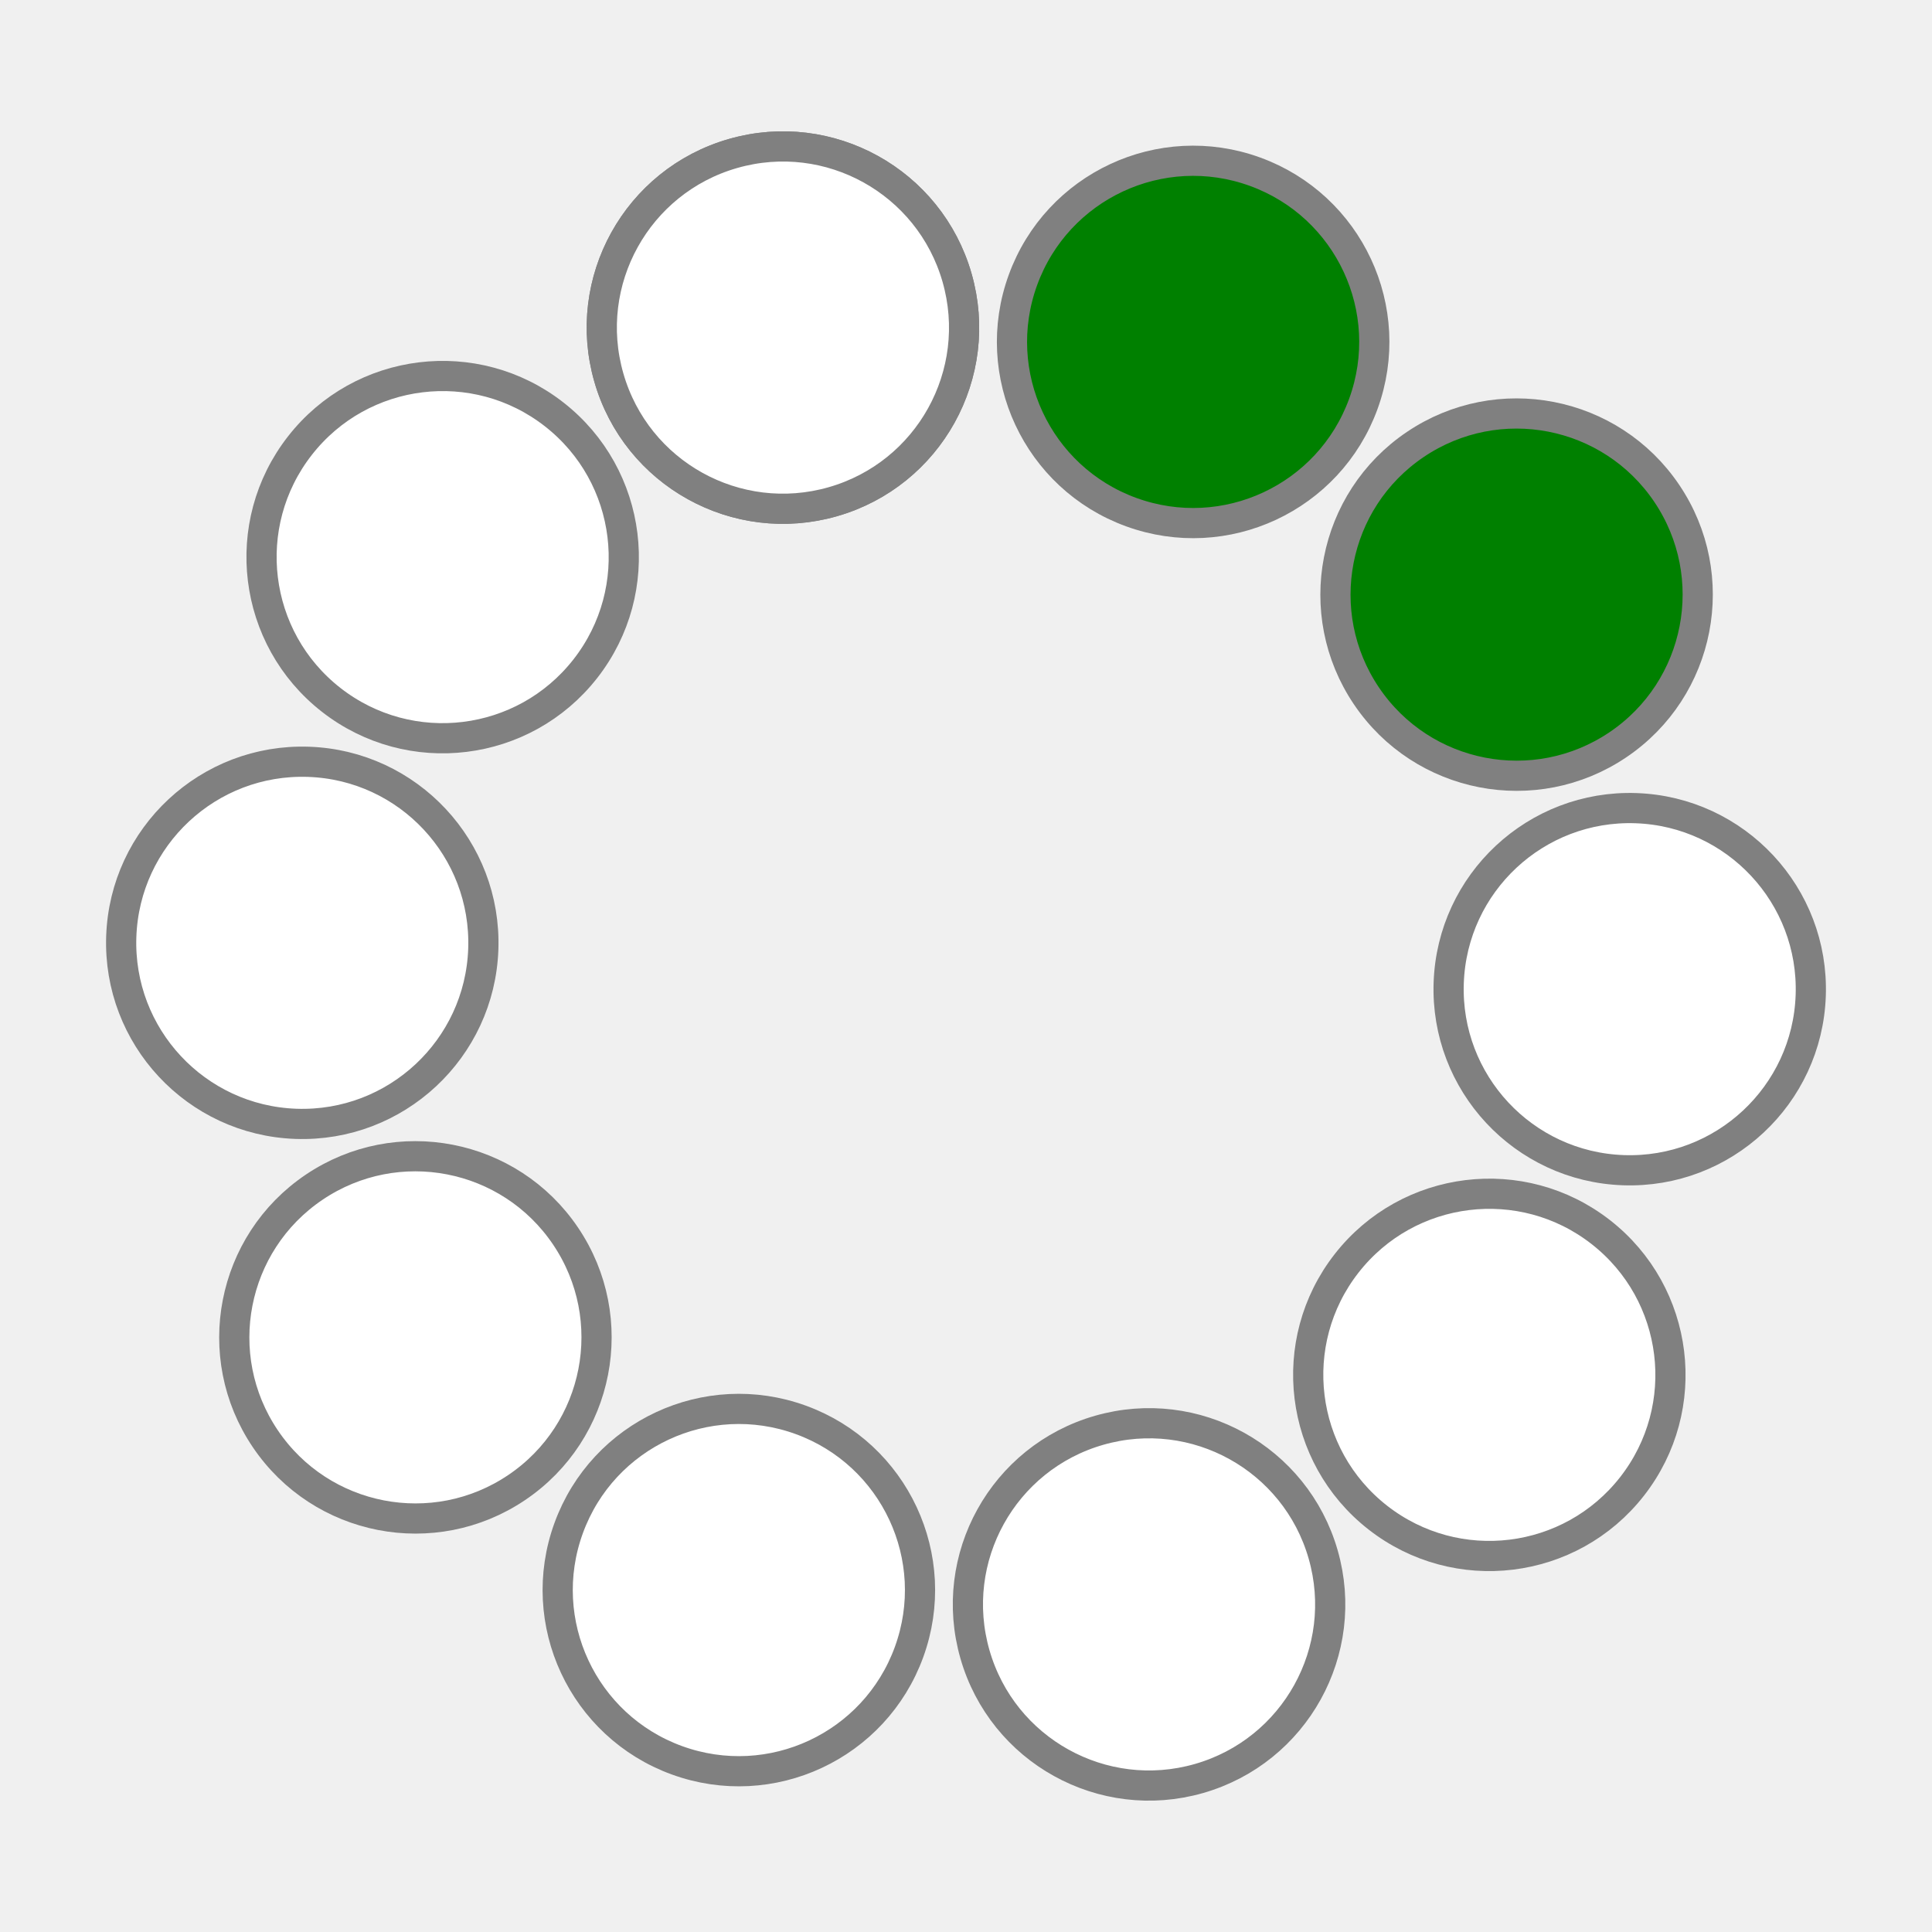
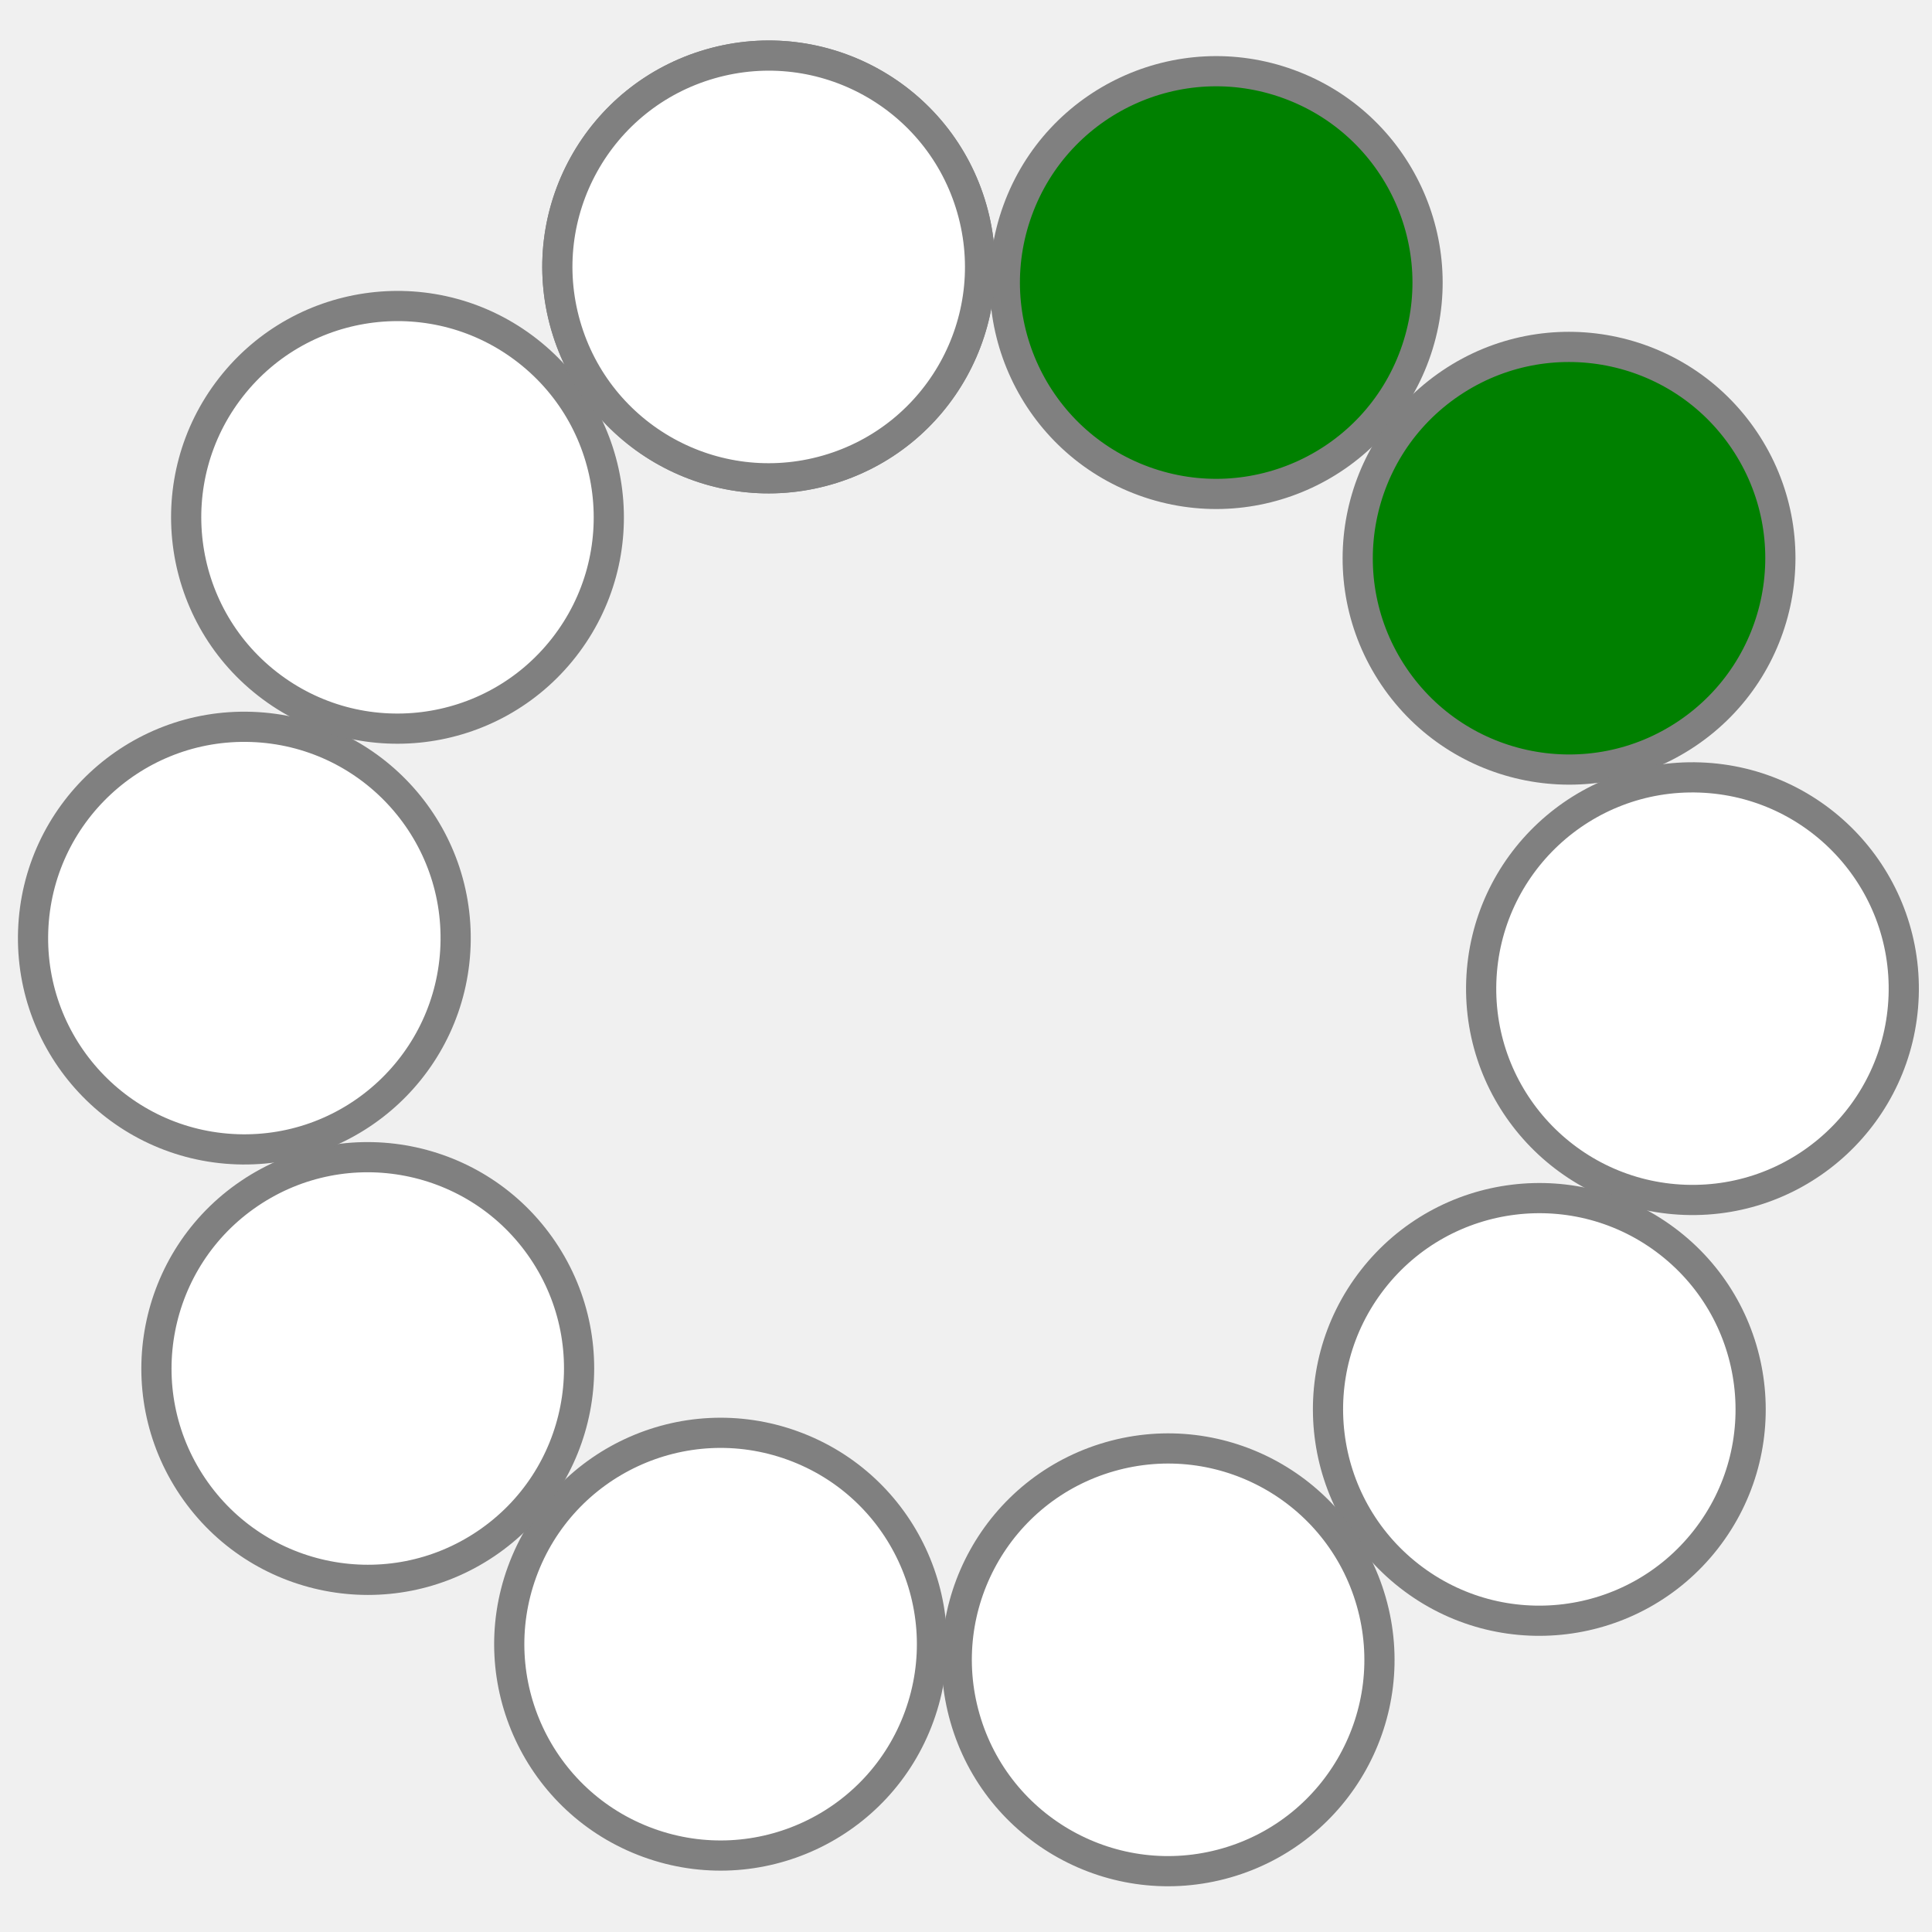
- <svg height="32" width="32">
-   <g transform="translate(5 5) rotate(-16 11 11)">
-     <circle cx="11" cy="0" r="3" stroke="gray" stroke-width="0.5" fill="green" transform="rotate(0 11 11)" />
-     <circle cx="11" cy="0" r="3" stroke="gray" stroke-width="0.5" fill="green" transform="rotate(36 11 11)" />
-     <circle cx="11" cy="0" r="3" stroke="gray" stroke-width="0.5" fill="green" transform="rotate(72 11 11)" />
-     <circle cx="11" cy="0" r="3" stroke="gray" stroke-width="0.5" fill="white" transform="rotate(108 11 11)" />
-     <circle cx="11" cy="0" r="3" stroke="gray" stroke-width="0.5" fill="white" transform="rotate(144 11 11)" />
-     <circle cx="11" cy="0" r="3" stroke="gray" stroke-width="0.5" fill="white" transform="rotate(180 11 11)" />
-     <circle cx="11" cy="0" r="3" stroke="gray" stroke-width="0.5" fill="white" transform="rotate(216 11 11)" />
-     <circle cx="11" cy="0" r="3" stroke="gray" stroke-width="0.5" fill="white" transform="rotate(252 11 11)" />
-     <circle cx="11" cy="0" r="3" stroke="gray" stroke-width="0.5" fill="white" transform="rotate(288 11 11)" />
-     <circle cx="11" cy="0" r="3" stroke="gray" stroke-width="0.5" fill="white" transform="rotate(324 11 11)" />
-     <circle cx="11" cy="0" r="3" stroke="gray" stroke-width="0.5" fill="white" transform="rotate(360 11 11)" />
+ <svg height="64" width="64">
+   <g transform="translate(5 12) rotate(-16 11 11)">
+     <circle cx="24" cy="0" r="7" stroke="gray" stroke-width="1" fill="green" transform="rotate(0 24 24)" />
+     <circle cx="24" cy="0" r="7" stroke="gray" stroke-width="1" fill="green" transform="rotate(36 24 24)" />
+     <circle cx="24" cy="0" r="7" stroke="gray" stroke-width="1" fill="green" transform="rotate(72 24 24)" />
+     <circle cx="24" cy="0" r="7" stroke="gray" stroke-width="1" fill="white" transform="rotate(108 24 24)" />
+     <circle cx="24" cy="0" r="7" stroke="gray" stroke-width="1" fill="white" transform="rotate(144 24 24)" />
+     <circle cx="24" cy="0" r="7" stroke="gray" stroke-width="1" fill="white" transform="rotate(180 24 24)" />
+     <circle cx="24" cy="0" r="7" stroke="gray" stroke-width="1" fill="white" transform="rotate(216 24 24)" />
+     <circle cx="24" cy="0" r="7" stroke="gray" stroke-width="1" fill="white" transform="rotate(252 24 24)" />
+     <circle cx="24" cy="0" r="7" stroke="gray" stroke-width="1" fill="white" transform="rotate(288 24 24)" />
+     <circle cx="24" cy="0" r="7" stroke="gray" stroke-width="1" fill="white" transform="rotate(324 24 24)" />
+     <circle cx="24" cy="0" r="7" stroke="gray" stroke-width="1" fill="white" transform="rotate(360 24 24)" />
  </g>
</svg>
